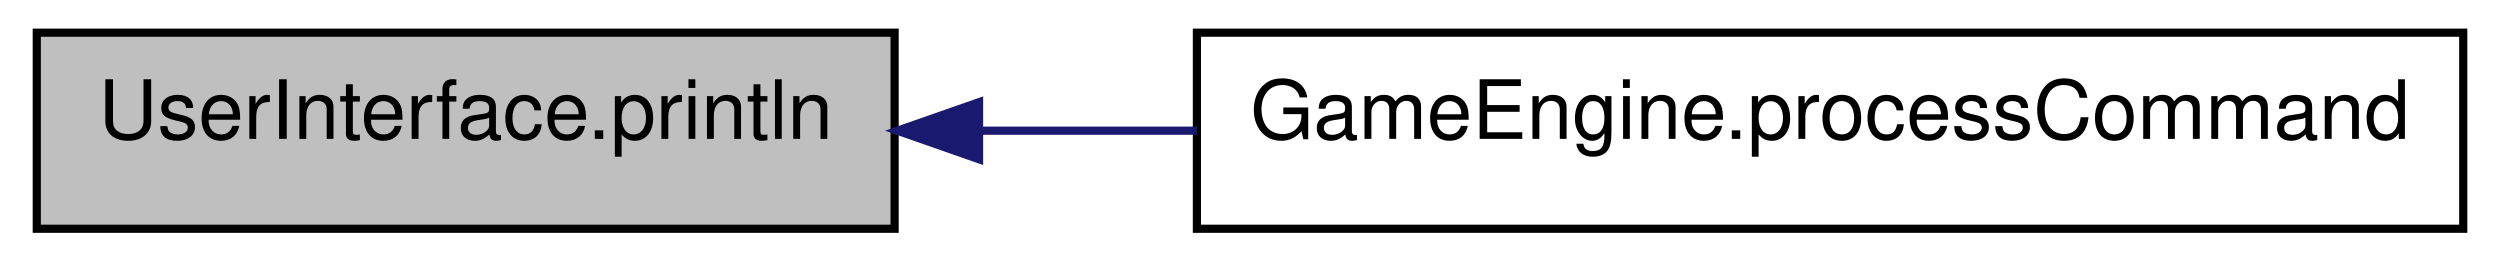
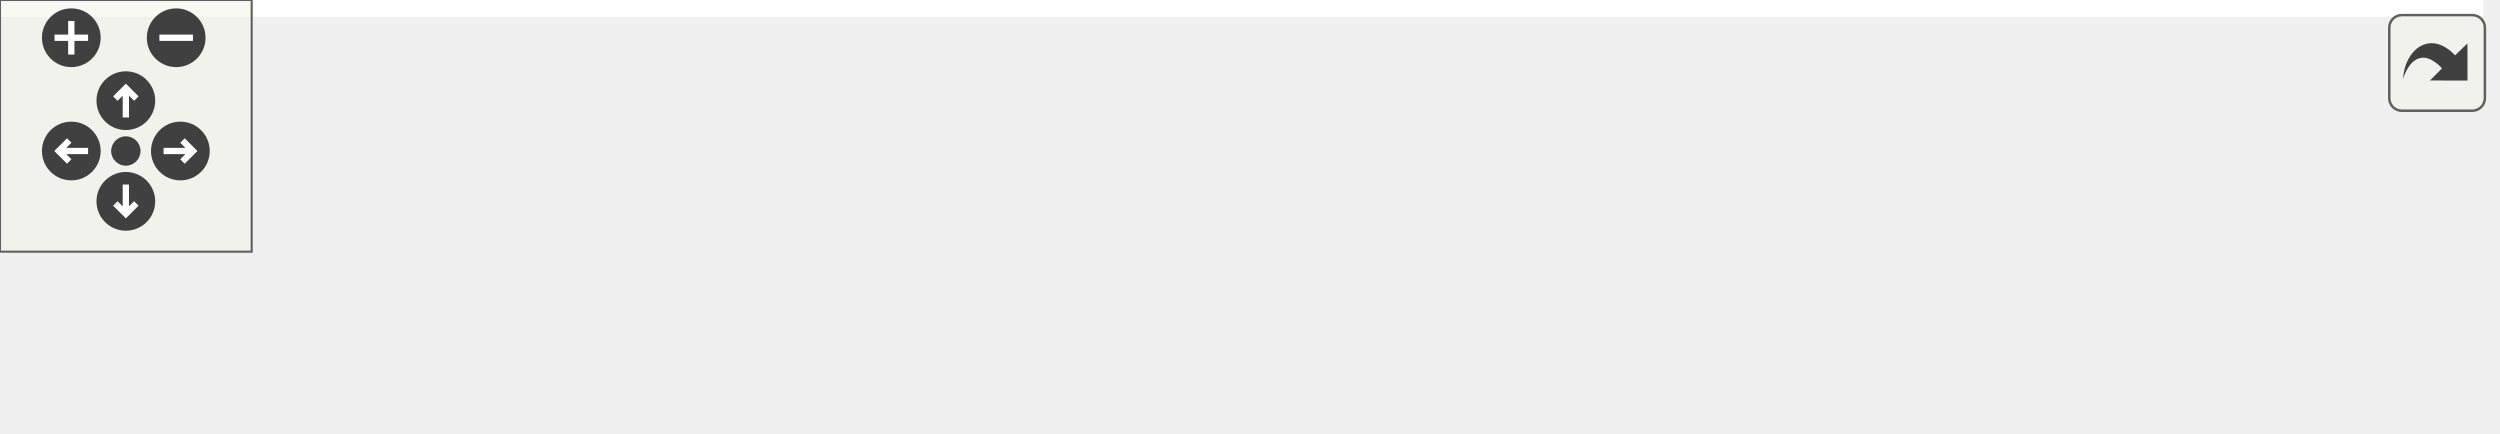
- <svg xmlns="http://www.w3.org/2000/svg" xmlns:xlink="http://www.w3.org/1999/xlink" width="306pt" height="32pt" viewBox="0.00 0.00 306.00 32.00">
-   <g id="graph1" class="graph" transform="scale(1 1) rotate(0) translate(4 28)">
-     <polygon fill="white" stroke="white" points="-4,5 -4,-28 303,-28 303,5 -4,5" />
-     <g id="node1" class="node">
-       <polygon fill="#bfbfbf" stroke="black" points="0.5,-0 0.5,-24 105.5,-24 105.5,-0 0.5,-0" />
-       <text text-anchor="middle" x="53" y="-11" font-family="Helvetica,sans-Serif" font-size="10.00">UserInterface.println</text>
+ <svg xmlns="http://www.w3.org/2000/svg" xmlns:xlink="http://www.w3.org/1999/xlink" id="main" version="1.1" xml:space="preserve">
+   <style type="text/css">
+ .edge:hover path { stroke: red; }
+ .edge:hover polygon { stroke: red; fill: red; }
+ </style>
+   <defs>
+     <circle id="rim" cx="0" cy="0" r="7" />
+     <circle id="rim2" cx="0" cy="0" r="3.5" />
+     <g id="zoomPlus">
+       <use xlink:href="#rim" fill="#404040">
+         <set attributeName="fill" to="#808080" begin="zoomplus.mouseover" end="zoomplus.mouseout" />
+       </use>
+       <path d="M-4,0h8M0,-4v8" fill="none" stroke="white" stroke-width="1.5" pointer-events="none" />
    </g>
-     <g id="node3" class="node">
-       <a xlink:href="classGameEngine.html#ad7133885f313fa99bca3bb7cb8272f64" target="_top" xlink:title="GameEngine.processCommand">
-         <polygon fill="white" stroke="black" points="142.5,-0 142.5,-24 297.5,-24 297.5,-0 142.5,-0" />
-         <text text-anchor="middle" x="220" y="-11" font-family="Helvetica,sans-Serif" font-size="10.00">GameEngine.processCommand</text>
+     <g id="zoomMin">
+       <use xlink:href="#rim" fill="#404040">
+         <set attributeName="fill" to="#808080" begin="zoomminus.mouseover" end="zoomminus.mouseout" />
+       </use>
+       <path d="M-4,0h8" fill="none" stroke="white" stroke-width="1.5" pointer-events="none" />
+     </g>
+     <g id="dirArrow">
+       <path fill="none" stroke="white" stroke-width="1.5" d="M0,-3.0v7 M-2.5,-0.5L0,-3.0L2.5,-0.5" />
+     </g>
+     <g id="resetDef">
+       <use xlink:href="#rim2" fill="#404040">
+         <set attributeName="fill" to="#808080" begin="reset.mouseover" end="reset.mouseout" />
+       </use>
+     </g>
+   </defs>
+   <svg id="graph" class="graph">
+     <g id="viewport">
+       <polygon fill="white" stroke="none" points="-4,4 -4,-43 592,-43 592,4 -4,4" />
+       <g id="node1" class="node">
+         <polygon fill="#bfbfbf" stroke="black" points="0.5,-0.5 0.5,-19.5 105.5,-19.5 105.5,-0.5 0.5,-0.5" />
+         <text text-anchor="middle" x="53" y="-7.5" font-family="Helvetica,sans-Serif" font-size="10.00">UserInterface.println</text>
+       </g>
+       <g id="node2" class="node">
+         <g id="a_node2">
+           <a xlink:href="classGameEngine.html#ab620e2e6c8627aba28cc2c33fefe50e3" target="_top" xlink:title="GameEngine.lookAround">
+             <polygon fill="white" stroke="black" points="142.5,-19.5 142.5,-38.5 267.5,-38.5 267.5,-19.5 142.5,-19.5" />
+             <text text-anchor="middle" x="205" y="-26.5" font-family="Helvetica,sans-Serif" font-size="10.00">GameEngine.lookAround</text>
+           </a>
+         </g>
+       </g>
+       <g id="edge1" class="edge">
+         <path fill="none" stroke="midnightblue" d="M115.808,-17.829C124.608,-18.944 133.659,-20.09 142.455,-21.204" />
+         <polygon fill="midnightblue" stroke="midnightblue" points="115.982,-14.323 105.621,-16.539 115.102,-21.268 115.982,-14.323" />
+       </g>
+       <g id="node3" class="node">
+         <g id="a_node3">
+           <a xlink:href="classGameEngine.html#ad7133885f313fa99bca3bb7cb8272f64" target="_top" xlink:title="GameEngine.processCommand">
+             <polygon fill="white" stroke="black" points="304.5,-0.5 304.5,-19.5 459.5,-19.5 459.5,-0.5 304.5,-0.5" />
+             <text text-anchor="middle" x="382" y="-7.5" font-family="Helvetica,sans-Serif" font-size="10.00">GameEngine.processCommand</text>
+           </a>
+         </g>
+       </g>
+       <g id="edge4" class="edge">
+         <path fill="none" stroke="midnightblue" d="M115.853,-10C169.392,-10 247.034,-10 304.473,-10" />
+         <polygon fill="midnightblue" stroke="midnightblue" points="115.814,-6.5 105.814,-10 115.814,-13.5 115.814,-6.5" />
+       </g>
+       <g id="edge2" class="edge">
+         <path fill="none" stroke="midnightblue" d="M277.804,-21.204C286.514,-20.258 295.44,-19.289 304.219,-18.336" />
+         <polygon fill="midnightblue" stroke="midnightblue" points="277.262,-17.742 267.698,-22.301 278.018,-24.701 277.262,-17.742" />
+       </g>
+       <g id="node4" class="node">
+         <g id="a_node4">
+           <a xlink:href="classGameEngine.html#a0cfc6fc69e60ffe8a436d04de0938349" target="_top" xlink:title="GameEngine.test">
+             <polygon fill="white" stroke="black" points="496,-0.5 496,-19.5 588,-19.5 588,-0.5 496,-0.5" />
+             <text text-anchor="middle" x="542" y="-7.5" font-family="Helvetica,sans-Serif" font-size="10.00">GameEngine.test</text>
+           </a>
+         </g>
+       </g>
+       <g id="edge3" class="edge">
+         <path fill="none" stroke="midnightblue" d="M469.868,-10C478.858,-10 487.71,-10 495.953,-10" />
+         <polygon fill="midnightblue" stroke="midnightblue" points="469.686,-6.5 459.686,-10 469.686,-13.5 469.686,-6.5" />
+       </g>
+     </g>
+   </svg>
+   <g id="navigator" transform="translate(0 0)" fill="#404254">
+     <rect fill="#f2f5e9" fill-opacity="0.5" stroke="#606060" stroke-width=".5" x="0" y="0" width="60" height="60" />
+     <use id="zoomplus" xlink:href="#zoomPlus" x="17" y="9" />
+     <use id="zoomminus" xlink:href="#zoomMin" x="42" y="9" />
+     <use id="reset" xlink:href="#resetDef" x="30" y="36" />
+     <g id="arrowUp" xlink:href="#dirArrow" transform="translate(30 24)">
+       <use xlink:href="#rim" fill="#404040">
+         <set attributeName="fill" to="#808080" begin="arrowUp.mouseover" end="arrowUp.mouseout" />
+       </use>
+       <path fill="none" stroke="white" stroke-width="1.5" d="M0,-3.0v7 M-2.5,-0.5L0,-3.0L2.5,-0.5" />
+     </g>
+     <g id="arrowRight" xlink:href="#dirArrow" transform="rotate(90) translate(36 -43)">
+       <use xlink:href="#rim" fill="#404040">
+         <set attributeName="fill" to="#808080" begin="arrowRight.mouseover" end="arrowRight.mouseout" />
+       </use>
+       <path fill="none" stroke="white" stroke-width="1.5" d="M0,-3.0v7 M-2.5,-0.5L0,-3.0L2.5,-0.5" />
+     </g>
+     <g id="arrowDown" xlink:href="#dirArrow" transform="rotate(180) translate(-30 -48)">
+       <use xlink:href="#rim" fill="#404040">
+         <set attributeName="fill" to="#808080" begin="arrowDown.mouseover" end="arrowDown.mouseout" />
+       </use>
+       <path fill="none" stroke="white" stroke-width="1.5" d="M0,-3.0v7 M-2.5,-0.5L0,-3.0L2.5,-0.5" />
+     </g>
+     <g id="arrowLeft" xlink:href="#dirArrow" transform="rotate(270) translate(-36 17)">
+       <use xlink:href="#rim" fill="#404040">
+         <set attributeName="fill" to="#808080" begin="arrowLeft.mouseover" end="arrowLeft.mouseout" />
+       </use>
+       <path fill="none" stroke="white" stroke-width="1.5" d="M0,-3.0v7 M-2.5,-0.5L0,-3.0L2.5,-0.5" />
+     </g>
+   </g>
+   <svg viewBox="0 0 15 15" width="100%" height="30px" preserveAspectRatio="xMaxYMin meet">
+     <g id="arrow_out" transform="scale(0.3 0.3)">
+       <a xlink:href="classUserInterface_a79f606b4b1f5d1523e50eea00039ed94_icgraph_org.svg" target="_base">
+         <rect id="button" ry="5" rx="5" y="6" x="6" height="38" width="38" fill="#f2f5e9" fill-opacity="0.5" stroke="#606060" stroke-width="1.0" />
+         <path id="arrow" d="M 11.5,31.437 C 11.94,20.098 22.043,11.323 32.159,21.979 L 37.069,17.246 C 37.069,17.246 37.088,32 37.088,32 L 22.16,31.978 C 22.16,31.978 26.998,27.14 26.998,27.14 C 18.529,18.264 13.292,25.23 11.5,31.437 z" style="fill:#404040;" />
      </a>
    </g>
-     <g id="edge2" class="edge">
-       <path fill="none" stroke="midnightblue" d="M115.872,-12C124.562,-12 133.571,-12 142.489,-12" />
-       <polygon fill="midnightblue" stroke="midnightblue" points="115.84,-8.5 105.84,-12 115.84,-15.5 115.84,-8.5" />
-     </g>
-   </g>
+   </svg>
</svg>
